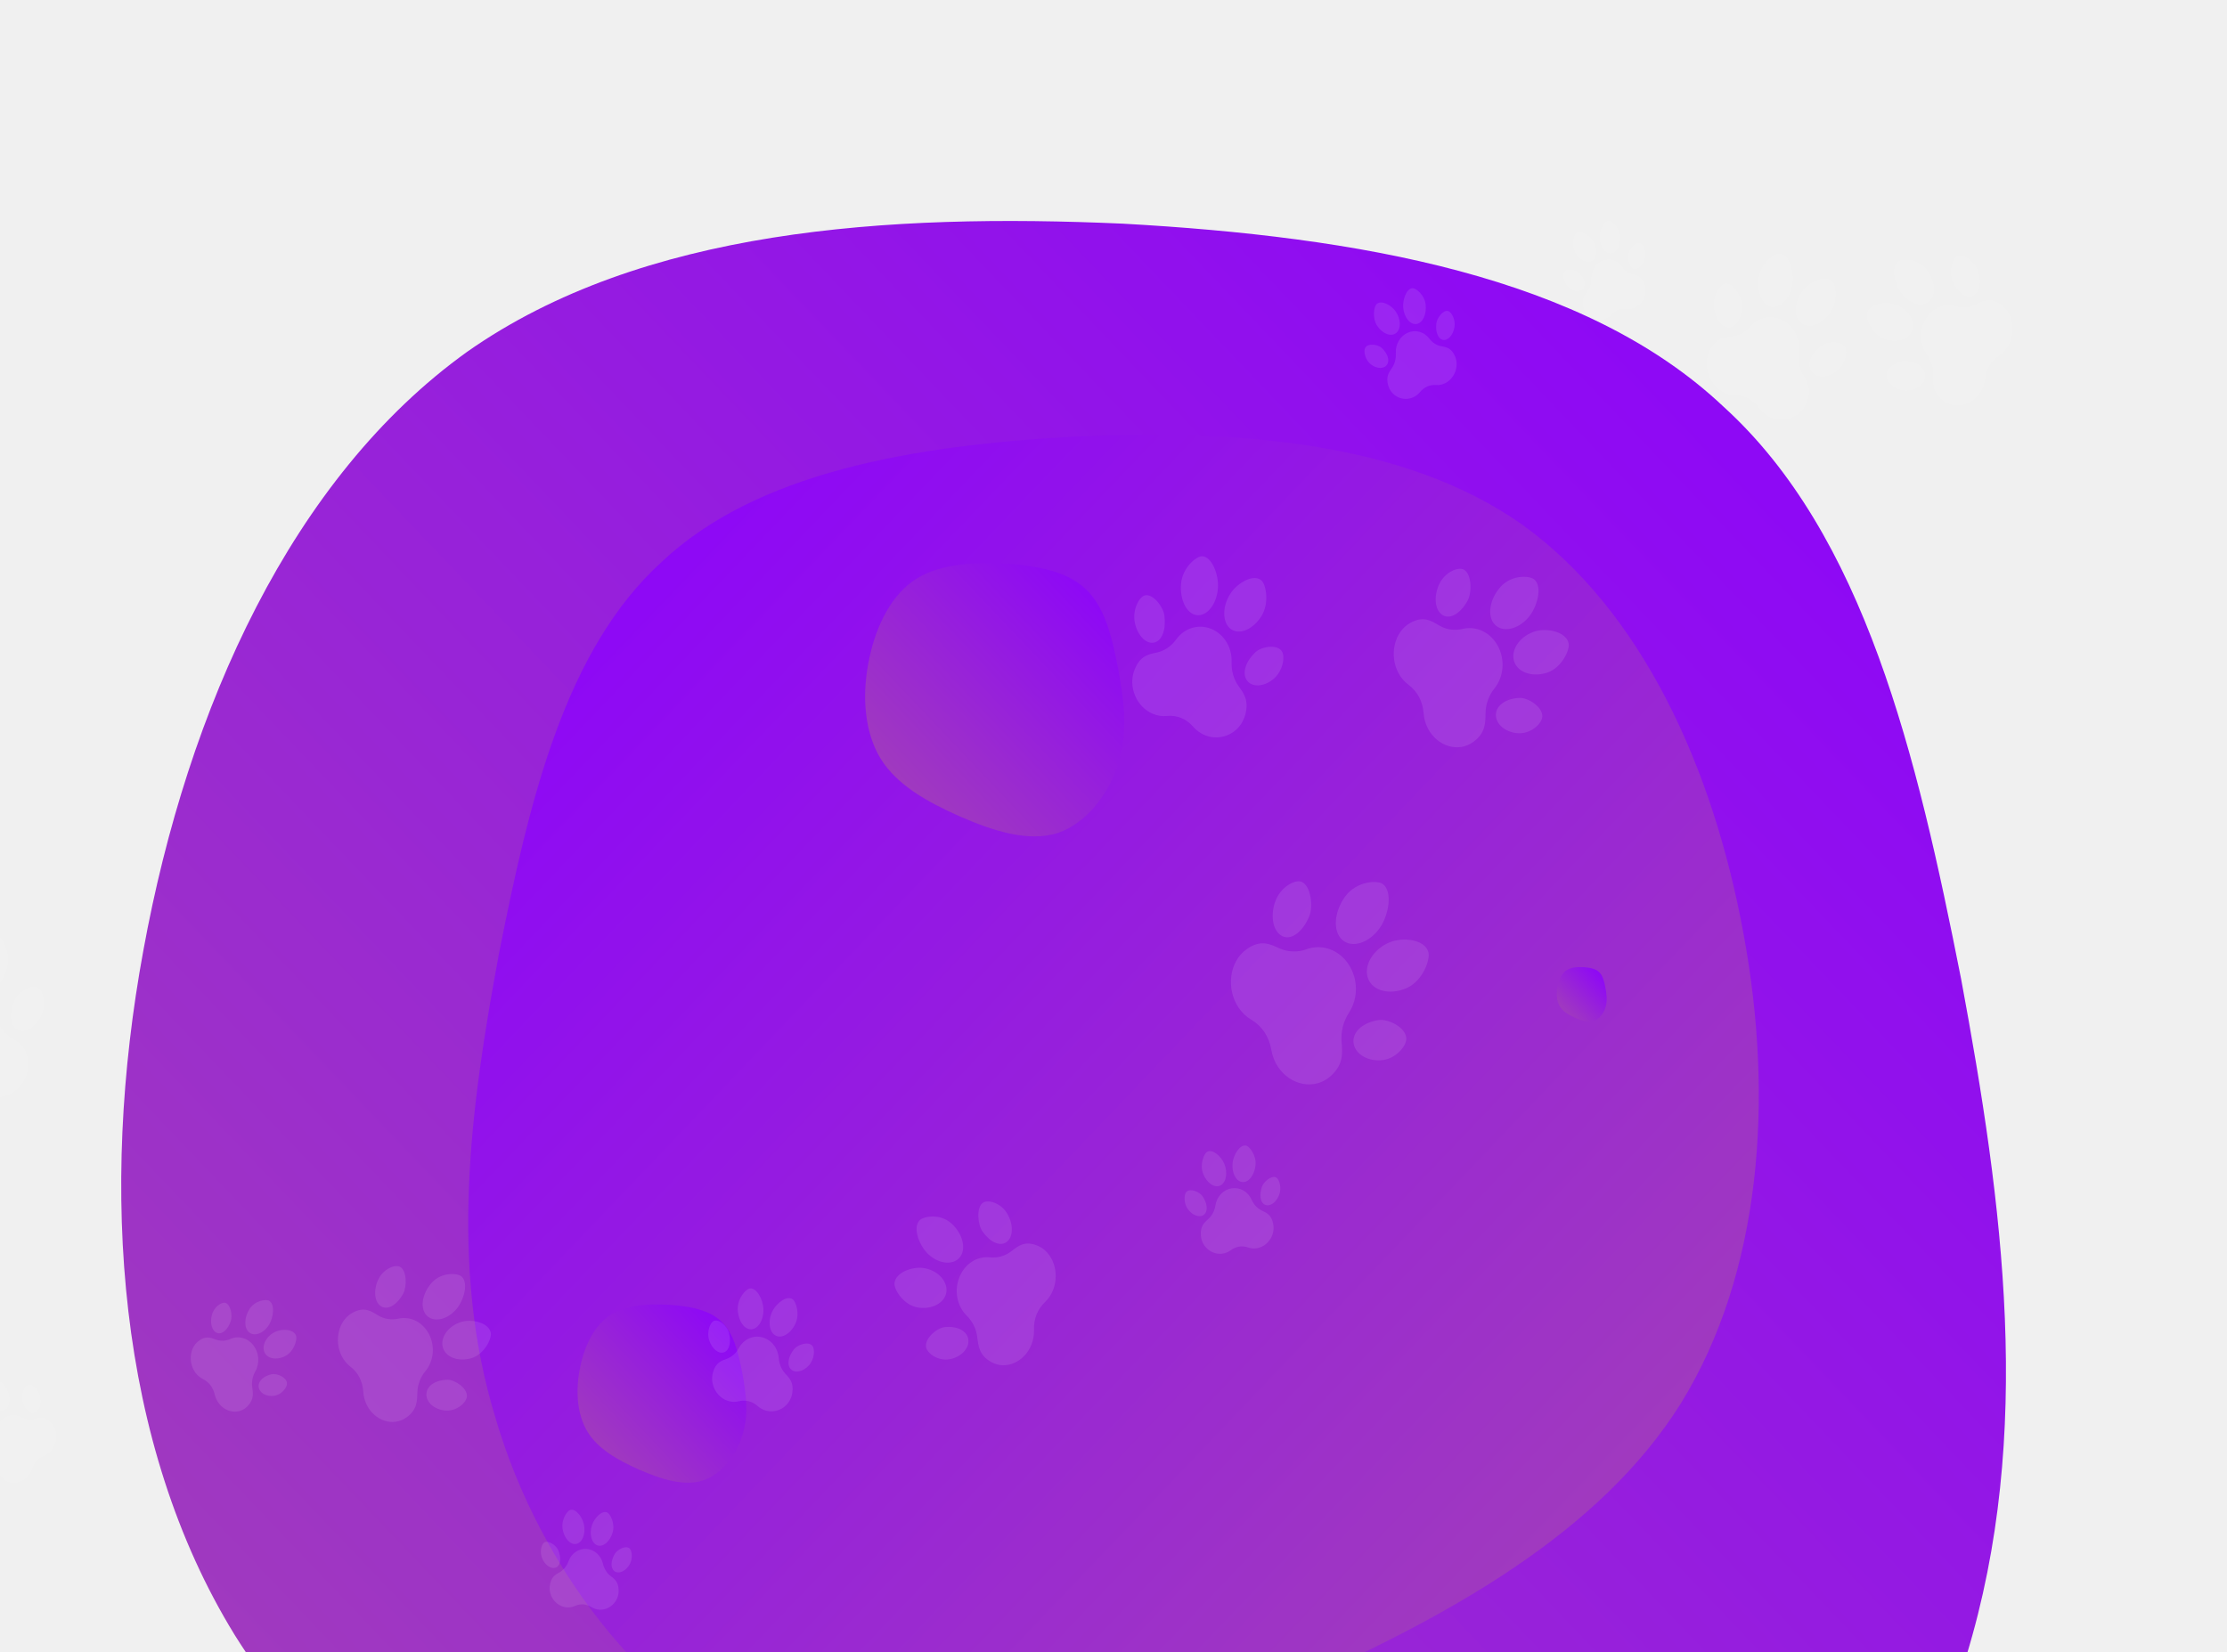
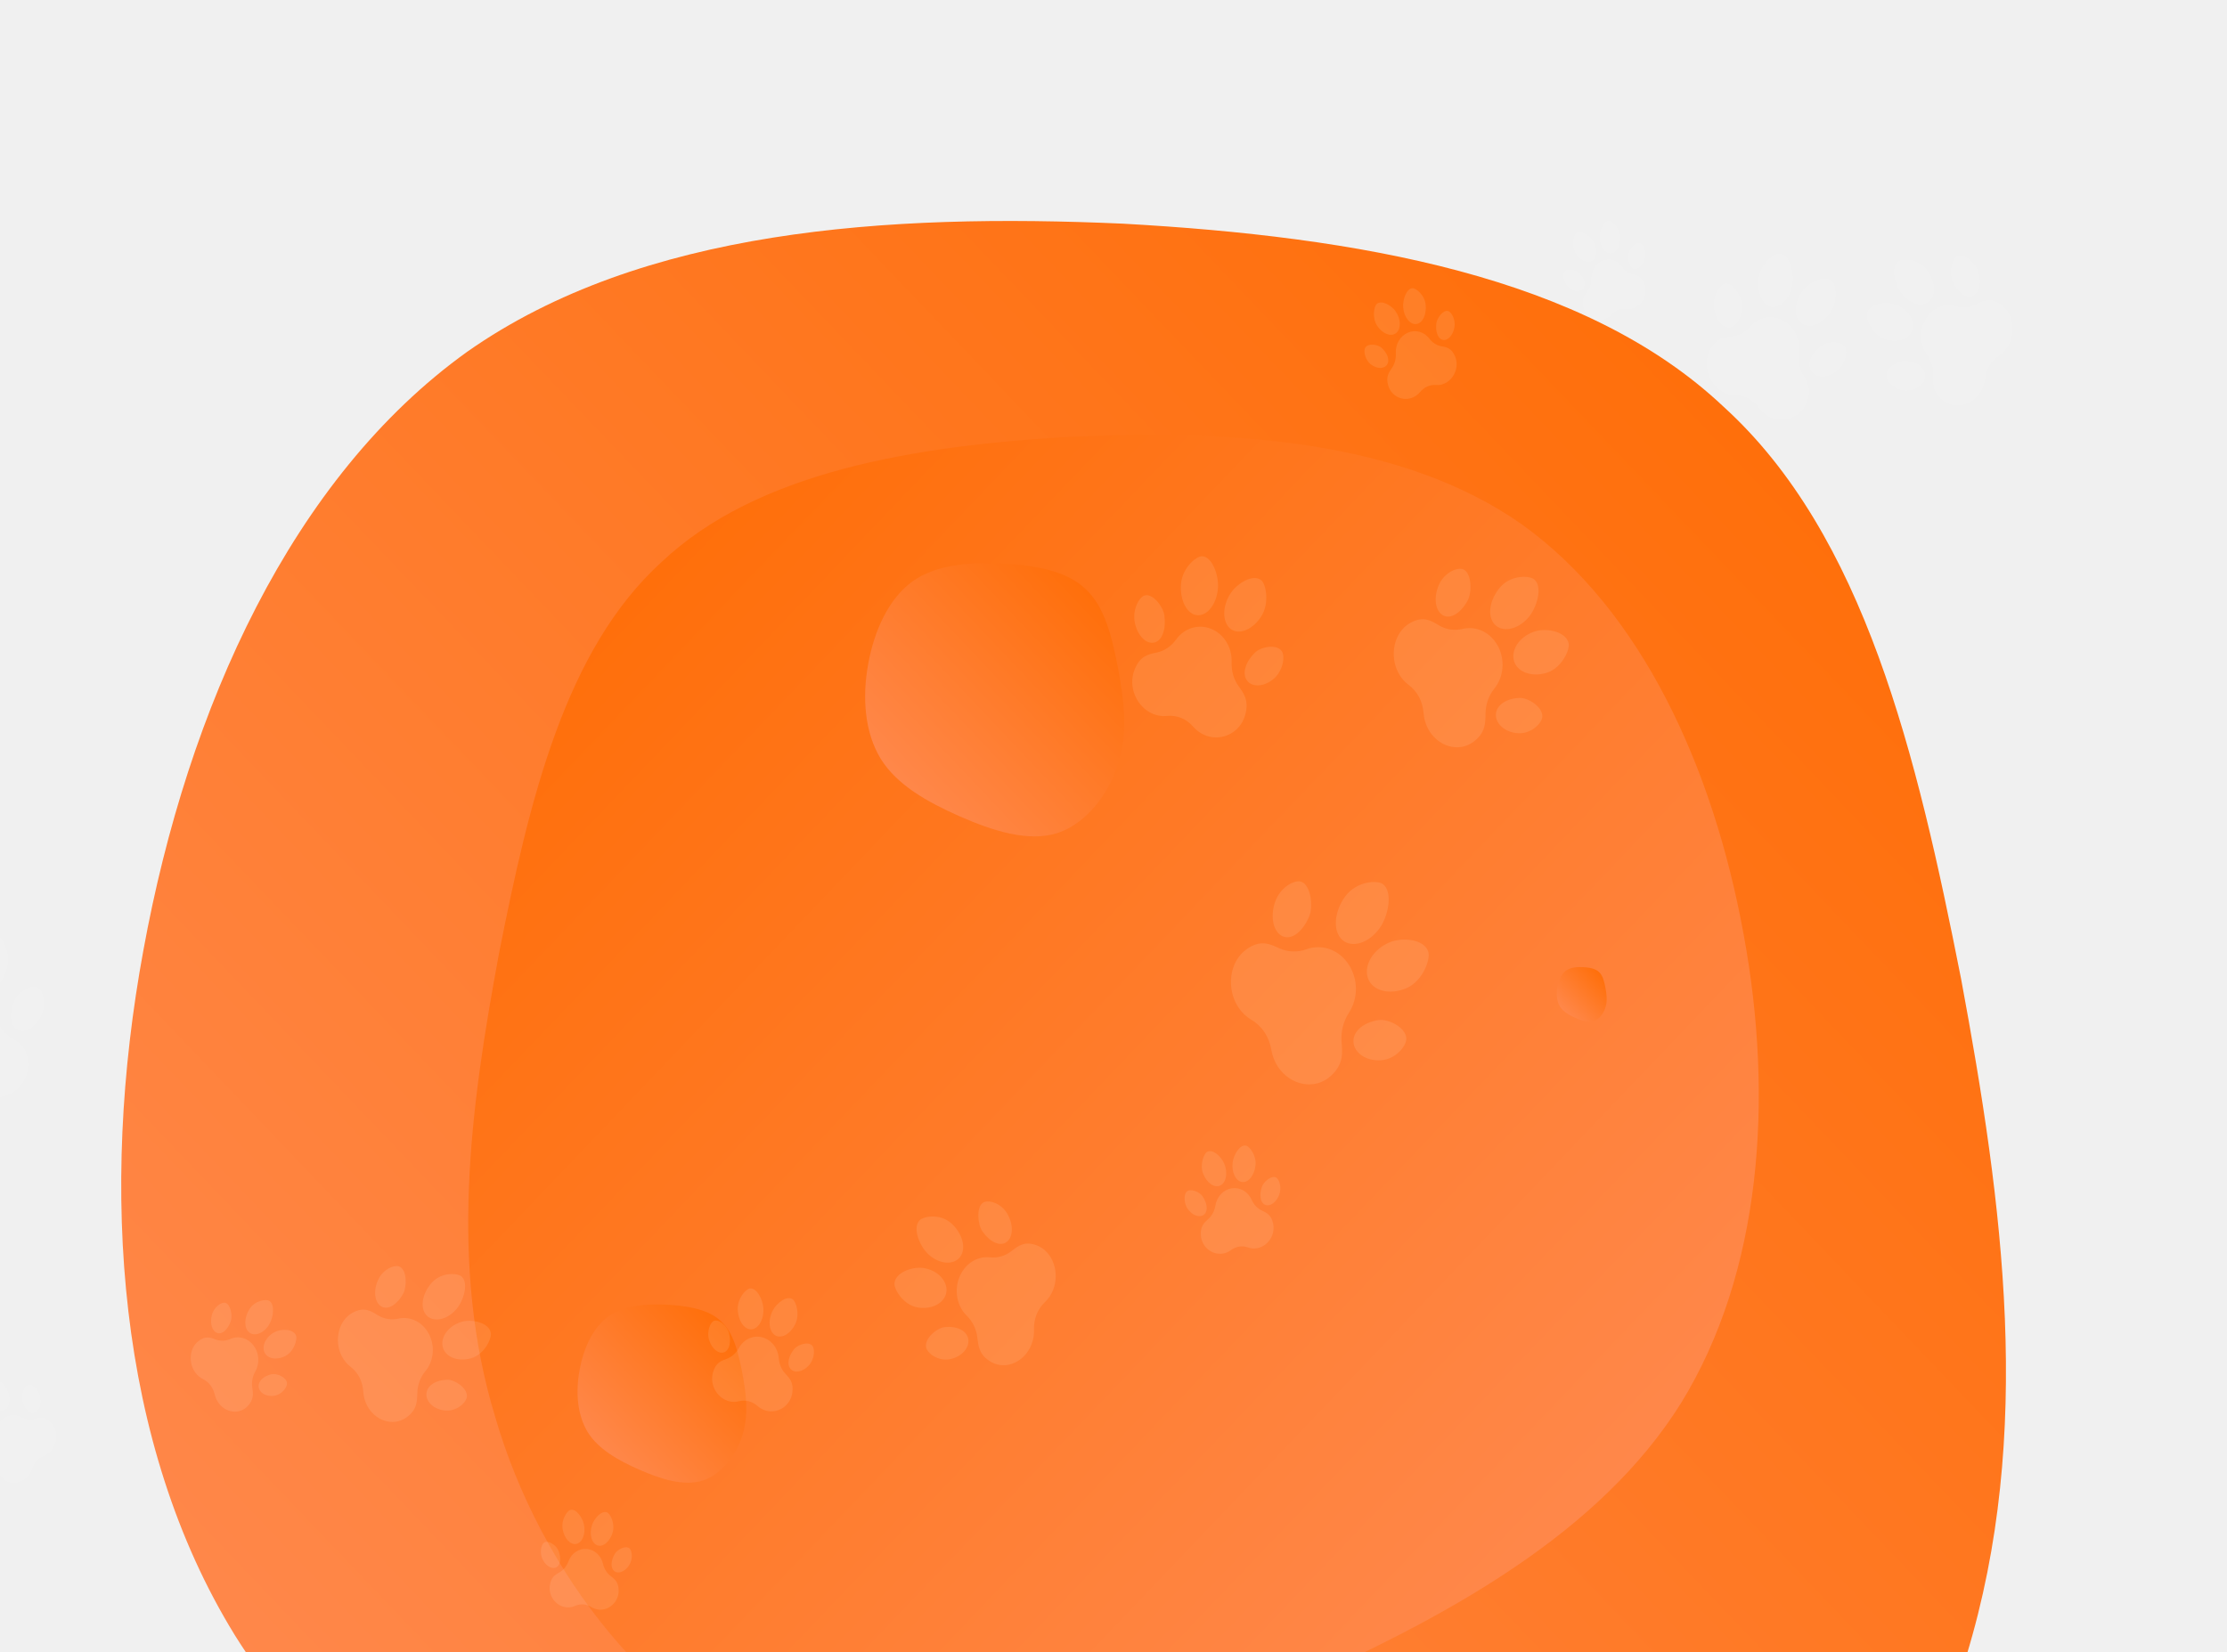
<svg xmlns="http://www.w3.org/2000/svg" width="937" height="695" viewBox="0 0 937 695" fill="none">
  <g clip-path="url(#clip0_1_3631)">
    <path d="M725.137 171.13C784.475 225.032 806.453 317.434 825.133 412.037C842.715 506.64 855.901 603.443 827.331 696.946C799.859 791.549 729.533 883.952 640.525 913.653C550.419 942.253 441.632 907.052 340.537 863.051C240.541 819.05 148.237 767.348 98.789 688.146C49.34 607.843 41.648 501.14 60.329 399.937C79.009 297.634 122.964 200.831 196.587 148.029C270.21 96.328 373.503 89.727 472.4 94.128C571.297 99.628 666.898 116.128 725.137 171.13Z" fill="url(#paint0_linear_1_3631)" />
    <path d="M278.39 236.497C237.759 273.404 222.71 336.674 209.919 401.45C197.88 466.227 188.851 532.509 208.414 596.532C227.225 661.308 275.381 724.578 336.328 744.915C398.027 764.498 472.518 740.396 541.742 710.267C610.213 680.139 673.418 644.738 707.277 590.507C741.136 535.522 746.404 462.46 733.612 393.165C720.821 323.116 690.723 256.834 640.31 220.679C589.897 185.278 519.169 180.759 451.45 183.772C383.731 187.538 318.269 198.836 278.39 236.497Z" fill="url(#paint1_linear_1_3631)" />
    <path d="M303.358 556.051C308.671 560.916 310.638 569.256 312.311 577.794C313.885 586.332 315.066 595.069 312.508 603.508C310.048 612.046 303.751 620.386 295.782 623.066C287.715 625.647 277.975 622.47 268.923 618.499C259.97 614.528 251.706 609.862 247.279 602.714C242.851 595.466 242.163 585.836 243.835 576.702C245.508 567.469 249.443 558.732 256.035 553.967C262.627 549.3 271.875 548.705 280.729 549.102C289.584 549.598 298.143 551.087 303.358 556.051Z" fill="url(#paint2_linear_1_3631)" />
    <path d="M804.585 138.82C805.781 134.826 802.541 129.898 797.256 128.134C793.231 126.79 786.524 127.831 785.595 131.91C785.087 134.14 787.68 140.687 792.924 142.595C798.167 144.503 803.388 142.813 804.585 138.82Z" fill="white" fill-opacity="0.1" />
    <path d="M801.882 151.894C798.935 151.653 793.668 154.621 793.694 158.05C793.712 160.413 797.312 164.283 801.816 164.313C806.32 164.342 809.986 161.586 810.004 158.156C810.022 154.727 806.374 152.262 801.882 151.894Z" fill="white" fill-opacity="0.1" />
    <path d="M841.443 127.927C836.92 125.06 834.112 126.775 831.32 128.212C828.709 129.556 825.764 129.784 822.984 128.945C818.062 127.462 813.024 129.702 810.289 134.267C807.554 138.833 807.666 144.818 810.84 149.222C812.631 151.709 813.6 154.783 813.504 157.957C813.403 161.351 813.076 164.871 817.246 168.326C822.394 172.591 829.854 170.603 833.402 164.68C834.401 163.011 835.001 161.18 835.227 159.323C835.472 157.313 836.112 155.411 837.089 153.759C838.083 152.119 839.418 150.723 841 149.685C842.461 148.726 843.753 147.398 844.752 145.729C848.3 139.807 847.025 131.466 841.443 127.927Z" fill="white" fill-opacity="0.1" />
    <path d="M811.876 126.582C814.726 123.786 814.062 117.835 810.39 113.288C806.72 108.742 800.237 108.719 798.581 110.119C795.553 112.678 797.35 119.873 800.067 123.412C803.634 128.057 809.024 129.377 811.876 126.582Z" fill="white" fill-opacity="0.1" />
    <path d="M830.138 124.39C832.987 123.009 833.828 118.207 832.016 113.664C830.203 109.12 825.551 107.016 823.575 107.936C820.708 109.271 820.327 115.777 821.698 118.661C823.787 123.059 827.289 125.77 830.138 124.39Z" fill="white" fill-opacity="0.1" />
    <path d="M745.194 129.082C749.054 129.895 753.187 125.591 754.115 119.409C754.822 114.699 752.963 107.292 749.059 106.792C746.925 106.518 741.205 110.31 740.137 116.465C739.07 122.62 741.333 128.269 745.194 129.082Z" fill="white" fill-opacity="0.1" />
    <path d="M727.997 137.768C731.177 137.33 732.975 132.896 732.715 127.793C732.544 124.445 729.091 118.914 725.916 119.402C723.73 119.738 720.623 124.306 721.198 129.377C721.772 134.449 724.816 138.205 727.997 137.768Z" fill="white" fill-opacity="0.1" />
    <path d="M756.798 148.47C757.516 142.733 754.767 137.364 750.171 134.897C745.575 132.431 740.045 133.356 736.387 137.514C734.322 139.863 731.605 141.363 728.65 141.68C725.492 142.019 722.186 142.121 719.542 147.275C716.278 153.637 719.116 161.765 725.078 164.965C726.758 165.867 728.534 166.297 730.286 166.304C732.182 166.31 734.03 166.776 735.69 167.656C737.343 168.555 738.815 169.871 739.989 171.512C741.072 173.027 742.475 174.304 744.155 175.205C750.117 178.405 757.675 175.857 760.209 169.104C762.261 163.632 760.297 160.701 758.591 157.752C756.996 154.993 756.393 151.71 756.798 148.47Z" fill="white" fill-opacity="0.1" />
    <path d="M769.628 132.21C773.35 127.472 772.506 120.175 770.988 118.499C768.213 115.434 761.785 118.416 758.869 121.946C755.041 126.581 754.538 132.823 757.509 135.657C760.48 138.491 765.907 136.948 769.628 132.21Z" fill="white" fill-opacity="0.1" />
    <path d="M766.156 145.646C762.361 148.584 760.317 152.887 761.976 155.908C763.636 158.93 768.198 159.234 772.166 156.587C776.134 153.941 777.461 148.425 776.345 146.325C774.725 143.277 768.645 143.718 766.156 145.646Z" fill="white" fill-opacity="0.1" />
    <path d="M670.071 109.574C672.016 108.113 672.106 104.36 670.116 101.313C668.601 98.991 664.962 96.731 663.119 98.345C662.111 99.227 661.154 103.505 663.073 106.606C664.993 109.707 668.126 111.036 670.071 109.574Z" fill="white" fill-opacity="0.1" />
    <path d="M664.309 114.866C662.947 113.53 659.357 112.808 658.202 114.499C657.407 115.664 657.854 119.047 660.05 120.922C662.247 122.798 664.981 122.961 666.157 121.289C667.333 119.617 666.385 116.901 664.309 114.866Z" fill="white" fill-opacity="0.1" />
    <path d="M686.789 115.425C685.052 115.005 683.533 113.9 682.456 112.341C680.548 109.581 677.319 108.597 674.425 109.704C671.533 110.811 669.552 113.789 669.608 117.258C669.639 119.217 669.068 121.122 667.941 122.639C666.737 124.259 665.378 125.849 666.247 129.265C667.318 133.481 671.649 135.589 675.402 134.153C676.46 133.748 677.376 133.099 678.119 132.282C678.923 131.398 679.883 130.731 680.924 130.325C681.969 129.933 683.099 129.8 684.227 129.945C685.268 130.078 686.353 129.962 687.41 129.557C691.163 128.121 693.377 123.509 691.846 119.468C690.606 116.195 688.646 115.874 686.789 115.425Z" fill="white" fill-opacity="0.1" />
    <path d="M677.817 106.593C680.165 106.401 681.864 103.211 681.613 99.467C681.36 95.724 678.193 93.035 676.905 93.036C674.551 93.039 672.983 97.306 673.11 100.162C673.278 103.911 675.47 106.785 677.817 106.593Z" fill="white" fill-opacity="0.1" />
    <path d="M687.509 113.063C689.374 113.563 691.419 111.558 692.077 108.583C692.735 105.609 691.171 102.656 689.891 102.291C688.032 101.76 685.632 104.79 685.322 106.77C684.85 109.787 685.643 112.562 687.509 113.063Z" fill="white" fill-opacity="0.1" />
    <path d="M587.452 140.128C589.552 138.387 589.476 134.197 587.116 130.911C585.317 128.409 581.153 126.094 579.173 127.999C578.09 129.041 577.224 133.866 579.509 137.216C581.795 140.565 585.351 141.869 587.452 140.128Z" fill="white" fill-opacity="0.1" />
    <path d="M576.796 153.353C579.333 155.319 582.39 155.346 583.623 153.415C584.856 151.483 583.671 148.509 581.262 146.356C579.681 144.944 575.642 144.343 574.435 146.295C573.602 147.639 574.258 151.387 576.796 153.353Z" fill="white" fill-opacity="0.1" />
    <path d="M585.678 154.818C584.411 156.694 582.971 158.543 584.098 162.304C585.491 166.945 590.419 169.049 594.538 167.234C595.698 166.723 596.691 165.947 597.48 164.994C598.335 163.963 599.375 163.164 600.516 162.653C601.664 162.155 602.916 161.944 604.181 162.04C605.349 162.13 606.554 161.938 607.715 161.427C611.833 159.612 614.085 154.342 612.189 149.924C610.652 146.344 608.452 146.099 606.36 145.703C604.403 145.333 602.657 144.187 601.382 142.51C599.127 139.539 595.478 138.626 592.304 140.025C589.13 141.424 587.06 144.858 587.284 148.723C587.412 150.906 586.864 153.063 585.678 154.818Z" fill="white" fill-opacity="0.1" />
    <path d="M595.94 136.364C598.55 136.017 600.295 132.362 599.839 128.201C599.383 124.04 595.724 121.221 594.288 121.296C591.663 121.433 590.115 126.281 590.39 129.459C590.752 133.63 593.331 136.711 595.94 136.364Z" fill="white" fill-opacity="0.1" />
    <path d="M607.057 143.027C609.161 143.48 611.348 141.128 611.943 137.772C612.537 134.418 610.655 131.213 609.21 130.879C607.112 130.393 604.577 133.909 604.323 136.134C603.938 139.525 604.953 142.575 607.057 143.027Z" fill="white" fill-opacity="0.1" />
    <path d="M643.161 259.761C646.603 255.706 649.139 247.214 645.655 243.953C643.749 242.171 635.992 241.773 631.354 246.972C626.717 252.171 625.6 259.248 628.86 262.78C632.12 266.312 638.642 265.085 643.161 259.761Z" fill="white" fill-opacity="0.1" />
    <path d="M605.471 246.004C603.057 251.322 603.804 257.123 607.139 258.961C610.473 260.799 614.81 257.784 617.547 252.661C619.343 249.299 619.238 241.489 615.879 239.704C613.566 238.475 607.886 240.687 605.471 246.004Z" fill="white" fill-opacity="0.1" />
    <path d="M630.271 271.951C627.267 266.295 621.371 263.258 615.397 264.682C612.021 265.487 608.512 265.006 605.467 263.212C602.212 261.294 598.952 259.043 593.374 262.151C586.49 265.987 584.478 275.874 588.374 283.211C589.472 285.279 590.94 286.958 592.631 288.209C594.462 289.564 595.977 291.329 597.07 293.361C598.144 295.407 598.797 297.727 598.972 300.15C599.134 302.387 599.744 304.62 600.842 306.687C604.739 314.024 613.547 316.933 619.954 312.197C625.146 308.36 624.96 304.127 625.037 300.059C625.11 296.255 626.447 292.649 628.736 289.801C632.791 284.758 633.274 277.607 630.271 271.951Z" fill="white" fill-opacity="0.1" />
    <path d="M646.275 265.597C639.855 267.361 635.714 273.045 636.929 277.901C638.145 282.757 644.301 285.122 650.678 283.182C657.055 281.243 660.511 273.58 660.023 270.878C659.131 265.937 651.164 264.253 646.275 265.597Z" fill="white" fill-opacity="0.1" />
    <path d="M639.452 293.721C634.057 293.867 629.559 296.578 629.396 300.682C629.233 304.787 633.47 308.325 638.86 308.586C644.251 308.846 648.767 304.451 648.916 301.624C649.133 297.523 642.99 293.626 639.452 293.721Z" fill="white" fill-opacity="0.1" />
    <path d="M503.651 258.903C507.946 259.339 512.047 254.154 512.465 247.292C512.783 242.065 510.038 234.191 505.725 234.101C503.367 234.052 497.484 238.864 496.911 245.713C496.339 252.561 499.356 258.467 503.651 258.903Z" fill="white" fill-opacity="0.1" />
    <path d="M485.707 270.405C489.139 269.554 490.675 264.5 489.9 258.956C489.391 255.319 485.085 249.681 481.664 250.586C479.307 251.209 476.355 256.562 477.471 262.035C478.588 267.508 482.275 271.255 485.707 270.405Z" fill="white" fill-opacity="0.1" />
    <path d="M506.965 309.41C513.786 312.208 521.797 308.54 523.914 300.866C525.629 294.648 523.2 291.676 521.053 288.654C519.044 285.827 518.069 282.311 518.199 278.725C518.43 272.373 514.909 266.83 509.651 264.673C504.393 262.517 498.439 264.174 494.846 269.145C492.816 271.953 489.992 273.91 486.795 274.602C483.377 275.342 479.777 275.84 477.385 281.78C474.432 289.112 478.317 297.659 485.138 300.457C487.06 301.246 489.043 301.508 490.956 301.31C493.028 301.095 495.09 301.387 496.99 302.153C498.882 302.942 500.617 304.208 502.057 305.863C503.387 307.391 505.043 308.622 506.965 309.41Z" fill="white" fill-opacity="0.1" />
    <path d="M517.733 264.644C521.252 267.392 527.031 265.071 530.639 259.46C534.249 253.848 532.623 245.976 530.803 244.323C527.475 241.299 520.74 245.309 517.897 249.507C514.162 255.018 514.214 261.896 517.733 264.644Z" fill="white" fill-opacity="0.1" />
    <path d="M524.57 286.244C526.673 289.35 531.686 289.149 535.765 285.793C539.845 282.438 540.763 276.256 539.341 274.093C537.278 270.953 530.68 272.146 528.145 274.543C524.283 278.198 522.465 283.137 524.57 286.244Z" fill="white" fill-opacity="0.1" />
    <path d="M564.8 395.589C568.873 399.17 576.136 396.933 580.691 390.31C584.16 385.265 586.129 375.308 581.829 372.064C579.478 370.29 570.64 370.846 565.938 377.342C561.236 383.839 560.726 392.008 564.8 395.589Z" fill="white" fill-opacity="0.1" />
    <path d="M536.48 379.606C534.311 385.948 535.778 392.429 539.756 394.08C543.733 395.731 548.327 391.751 550.883 385.586C552.56 381.541 551.605 372.7 547.608 371.113C544.853 370.018 538.649 373.264 536.48 379.606Z" fill="white" fill-opacity="0.1" />
    <path d="M567.38 405.803C563.37 399.78 556.361 397.102 549.739 399.493C545.998 400.844 541.968 400.754 538.324 399.115C534.428 397.363 530.492 395.234 524.5 399.482C517.104 404.725 515.88 416.196 521.082 424.009C522.548 426.21 524.391 427.925 526.442 429.124C528.663 430.422 530.571 432.226 532.027 434.389C533.462 436.569 534.452 439.115 534.91 441.839C535.332 444.355 536.263 446.807 537.729 449.009C542.931 456.822 553.228 458.976 559.987 452.775C565.462 447.751 564.799 442.975 564.452 438.353C564.128 434.031 565.259 429.768 567.55 426.242C571.607 419.996 571.39 411.826 567.38 405.803Z" fill="white" fill-opacity="0.1" />
    <path d="M584.841 396.522C577.752 399.356 573.664 406.338 575.562 411.685C577.46 417.034 584.691 418.916 591.715 415.889C598.737 412.862 601.836 403.725 600.994 400.725C599.454 395.239 590.241 394.364 584.841 396.522Z" fill="white" fill-opacity="0.1" />
    <path d="M580.115 429.295C574.015 430.16 569.205 433.818 569.459 438.493C569.713 443.168 574.895 446.629 581.035 446.224C587.175 445.819 591.824 440.25 591.692 437.026C591.498 432.348 584.117 428.727 580.115 429.295Z" fill="white" fill-opacity="0.1" />
    <path d="M507.891 484.756C506.594 485.498 504.684 490.033 506.211 493.948C507.738 497.861 510.965 500.092 513.419 498.93C515.874 497.767 516.714 493.609 515.099 489.738C513.869 486.789 510.262 483.399 507.891 484.756Z" fill="white" fill-opacity="0.1" />
    <path d="M505.948 503.439C504.695 501.625 500.838 499.961 499.219 501.568C498.104 502.675 497.934 506.55 500.011 509.165C502.087 511.779 505.1 512.617 506.739 511.036C508.378 509.455 507.858 506.203 505.948 503.439Z" fill="white" fill-opacity="0.1" />
    <path d="M530.869 509.448C529.017 508.563 527.543 506.968 526.651 504.974C525.072 501.442 521.668 499.572 518.227 500.113C514.787 500.653 511.992 503.495 511.371 507.372C511.02 509.561 510.008 511.547 508.453 512.965C506.792 514.482 504.966 515.927 505.259 519.939C505.62 524.892 510.028 528.277 514.491 527.577C515.749 527.38 516.899 526.876 517.886 526.145C518.957 525.353 520.158 524.839 521.397 524.637C522.638 524.45 523.922 524.573 525.15 525.005C526.284 525.403 527.516 525.532 528.773 525.335C533.237 524.634 536.611 520.027 535.703 515.161C534.968 511.219 532.849 510.393 530.869 509.448Z" fill="white" fill-opacity="0.1" />
    <path d="M522.617 497.462C525.269 497.811 527.791 494.664 528.25 490.434C528.708 486.204 525.71 482.45 524.276 482.143C521.653 481.582 519.065 485.959 518.643 489.171C518.09 493.388 519.964 497.113 522.617 497.462Z" fill="white" fill-opacity="0.1" />
    <path d="M536.923 495.561C534.958 494.525 531.686 497.325 530.951 499.455C529.83 502.703 530.166 505.983 532.144 506.988C534.123 507.993 536.798 506.249 538.117 503.094C539.436 499.938 538.278 496.276 536.923 495.561Z" fill="white" fill-opacity="0.1" />
    <path d="M398.188 543.73C398.806 539.136 394.437 534.449 388.384 533.629C383.774 533.005 376.656 535.533 376.343 540.164C376.173 542.696 380.115 549.28 386.147 550.264C392.18 551.249 397.571 548.324 398.188 543.73Z" fill="white" fill-opacity="0.1" />
    <path d="M397.487 558.516C394.239 558.867 389.017 563.192 389.633 566.918C390.058 569.485 394.637 572.947 399.543 572.042C404.449 571.137 407.964 567.375 407.397 563.64C406.829 559.905 402.437 557.982 397.487 558.516Z" fill="white" fill-opacity="0.1" />
    <path d="M436.432 524.208C431.019 522.029 428.257 524.48 425.466 526.624C422.855 528.63 419.69 529.49 416.522 529.157C410.911 528.567 405.814 532.052 403.621 537.589C401.428 543.125 402.575 549.613 406.783 553.745C409.159 556.079 410.739 559.221 411.179 562.694C411.65 566.408 411.897 570.306 417.027 573.198C423.358 576.767 431.135 573.051 433.98 565.869C434.782 563.846 435.121 561.728 435.048 559.661C434.97 557.422 435.34 555.22 436.121 553.219C436.922 551.228 438.135 549.432 439.678 547.973C441.104 546.625 442.281 544.912 443.083 542.888C445.927 535.706 443.111 526.896 436.432 524.208Z" fill="white" fill-opacity="0.1" />
    <path d="M390.637 527.904C395.314 532.216 401.406 532.53 404.029 528.896C406.652 525.261 404.908 518.924 400.135 514.742C395.361 510.56 388.305 511.883 386.743 513.75C383.887 517.165 387.074 524.62 390.637 527.904Z" fill="white" fill-opacity="0.1" />
    <path d="M423.521 522.712C426.384 520.617 426.475 515.217 423.725 510.651C420.974 506.085 415.552 504.764 413.56 506.176C410.669 508.225 411.369 515.383 413.355 518.236C416.382 522.586 420.657 524.807 423.521 522.712Z" fill="white" fill-opacity="0.1" />
    <path d="M316.089 559.448C319.066 559.325 321.456 555.372 321.189 550.631C320.985 547.02 318.469 541.896 315.508 542.257C313.888 542.454 310.248 546.327 310.408 551.074C310.569 555.821 313.112 559.57 316.089 559.448Z" fill="white" fill-opacity="0.1" />
    <path d="M304.729 569.082C307.012 568.163 307.656 564.551 306.677 560.83C306.035 558.389 302.631 554.95 300.361 555.905C298.797 556.563 297.206 560.518 298.413 564.156C299.62 567.795 302.447 570 304.729 569.082Z" fill="white" fill-opacity="0.1" />
    <path d="M330.415 578.118C328.811 576.378 327.859 574.066 327.659 571.597C327.304 567.224 324.445 563.773 320.67 562.811C316.895 561.849 312.951 563.567 310.891 567.325C309.727 569.447 307.951 571.064 305.817 571.851C303.536 572.693 301.111 573.387 299.952 577.69C298.521 583.001 301.871 588.474 306.769 589.722C308.15 590.074 309.529 590.059 310.823 589.736C312.224 589.386 313.661 589.384 315.025 589.723C316.384 590.078 317.675 590.775 318.794 591.767C319.829 592.683 321.062 593.363 322.442 593.715C327.339 594.963 332.53 591.665 333.361 586.202C334.032 581.775 332.129 579.978 330.415 578.118Z" fill="white" fill-opacity="0.1" />
    <path d="M326.202 561.999C328.834 563.536 332.604 561.38 334.623 557.183C336.641 552.986 334.893 547.754 333.513 546.8C330.989 545.055 326.701 548.462 325.092 551.615C322.978 555.756 323.57 560.461 326.202 561.999Z" fill="white" fill-opacity="0.1" />
    <path d="M334.136 567.758C331.786 570.639 330.94 574.2 332.632 576.121C334.324 578.042 337.74 577.413 340.264 574.715C342.786 572.018 342.917 567.694 341.768 566.352C340.102 564.404 335.679 565.868 334.136 567.758Z" fill="white" fill-opacity="0.1" />
    <path d="M242.529 649.755C245.001 649.202 246.505 645.537 245.691 641.615C245.071 638.629 242.329 634.728 239.9 635.478C238.571 635.888 236.012 639.675 236.738 643.618C237.463 647.56 240.057 650.308 242.529 649.755Z" fill="white" fill-opacity="0.1" />
    <path d="M234.24 659.527C236.032 658.414 236.12 655.297 234.838 652.336C233.998 650.393 230.724 648.035 228.946 649.176C227.72 649.963 226.886 653.509 228.347 656.367C229.81 659.226 232.448 660.64 234.24 659.527Z" fill="white" fill-opacity="0.1" />
    <path d="M256.829 663.189C255.272 661.978 254.188 660.19 253.713 658.157C252.871 654.557 250.052 652.105 246.777 651.873C243.502 651.641 240.422 653.674 239.168 657.126C238.461 659.075 237.178 660.696 235.492 661.676C233.691 662.725 231.751 663.672 231.319 667.444C230.786 672.098 234.268 676.165 238.517 676.467C239.713 676.552 240.864 676.33 241.905 675.864C243.033 675.36 244.233 675.141 245.414 675.217C246.595 675.308 247.76 675.695 248.819 676.354C249.798 676.964 250.914 677.345 252.111 677.43C256.359 677.731 260.286 674.19 260.298 669.499C260.308 665.697 258.493 664.484 256.829 663.189Z" fill="white" fill-opacity="0.1" />
    <path d="M251.299 650.356C253.691 651.243 256.573 648.87 257.737 645.057C258.9 641.244 256.787 637.136 255.515 636.548C253.188 635.472 250.029 638.968 249.077 641.847C247.829 645.627 248.909 649.47 251.299 650.356Z" fill="white" fill-opacity="0.1" />
    <path d="M258.652 653.969C257.047 656.732 256.784 659.836 258.438 661.186C260.09 662.536 262.868 661.492 264.64 658.855C266.412 656.219 265.982 652.586 264.855 651.638C263.218 650.263 259.705 652.156 258.652 653.969Z" fill="white" fill-opacity="0.1" />
    <path d="M191.922 551.07C194.977 547.578 197.295 540.199 194.29 537.3C192.648 535.715 185.878 535.255 181.765 539.727C177.651 544.2 176.59 550.365 179.395 553.498C182.2 556.629 187.91 555.654 191.922 551.07Z" fill="white" fill-opacity="0.1" />
    <path d="M160.456 549.843C163.346 551.497 167.17 548.928 169.622 544.493C171.232 541.583 171.234 534.76 168.323 533.152C166.317 532.044 161.329 533.893 159.156 538.502C156.983 543.111 157.565 548.189 160.456 549.843Z" fill="white" fill-opacity="0.1" />
    <path d="M180.52 561.527C177.965 556.543 172.854 553.804 167.617 554.96C164.659 555.614 161.601 555.142 158.963 553.531C156.143 551.808 153.324 549.794 148.414 552.427C142.355 555.677 140.478 564.283 143.793 570.748C144.727 572.57 145.989 574.058 147.45 575.176C149.033 576.386 150.335 577.95 151.265 579.74C152.178 581.543 152.721 583.579 152.845 585.697C152.959 587.654 153.465 589.613 154.4 591.435C157.715 597.9 165.372 600.57 171.025 596.527C175.605 593.252 175.494 589.552 175.61 586.001C175.719 582.68 176.931 579.549 178.965 577.095C182.567 572.749 183.076 566.511 180.52 561.527Z" fill="white" fill-opacity="0.1" />
    <path d="M194.572 556.212C188.944 557.659 185.259 562.563 186.262 566.822C187.266 571.08 192.614 573.237 198.206 571.636C203.8 570.035 206.91 563.393 206.517 561.026C205.798 556.698 198.858 555.11 194.572 556.212Z" fill="white" fill-opacity="0.1" />
    <path d="M188.271 580.675C183.558 580.723 179.597 583.025 179.405 586.608C179.213 590.19 182.871 593.342 187.577 593.648C192.281 593.954 196.278 590.182 196.443 587.716C196.681 584.137 191.363 580.643 188.271 580.675Z" fill="white" fill-opacity="0.1" />
    <path d="M104.931 560.815C107.24 562.582 111.075 561.091 113.312 557.347C115.015 554.495 115.751 549.059 113.331 547.483C112.008 546.621 107.269 547.269 104.95 550.951C102.631 554.632 102.622 559.049 104.931 560.815Z" fill="white" fill-opacity="0.1" />
    <path d="M91.398 560.99C93.593 561.722 95.937 559.399 97.112 555.98C97.883 553.738 97.082 549.017 94.879 548.321C93.361 547.841 90.127 549.832 89.166 553.331C88.205 556.829 89.205 560.259 91.398 560.99Z" fill="white" fill-opacity="0.1" />
    <path d="M96.95 563.511C94.981 564.386 92.809 564.496 90.794 563.758C88.641 562.969 86.454 561.978 83.366 564.501C79.556 567.615 79.27 573.837 82.324 577.836C83.185 578.963 84.233 579.813 85.375 580.377C86.613 580.988 87.697 581.884 88.552 582.99C89.395 584.107 90.01 585.438 90.345 586.886C90.654 588.223 91.235 589.506 92.095 590.633C95.149 594.633 100.761 595.386 104.196 591.782C106.98 588.862 106.468 586.318 106.131 583.844C105.816 581.531 106.286 579.191 107.405 577.203C109.386 573.682 109.004 569.293 106.649 566.21C104.295 563.128 100.437 561.963 96.95 563.511Z" fill="white" fill-opacity="0.1" />
    <path d="M115.745 560.527C112.022 562.331 110.048 566.25 111.244 569.053C112.439 571.857 116.392 572.584 120.074 570.678C123.755 568.772 125.126 563.732 124.575 562.151C123.568 559.26 118.581 559.152 115.745 560.527Z" fill="white" fill-opacity="0.1" />
    <path d="M114.272 578.351C111.016 579.057 108.546 581.216 108.836 583.721C109.123 586.227 112.025 587.885 115.316 587.426C118.607 586.965 120.929 583.785 120.752 582.055C120.497 579.544 116.407 577.888 114.272 578.351Z" fill="white" fill-opacity="0.1" />
    <path d="M14.623 597.252C12.752 597.747 10.796 597.462 9.079 596.504C6.036 594.807 2.467 595.531 0.124 598.116C-2.22 600.701 -2.873 604.634 -1.332 607.985C-0.461 609.877 -0.2 612.031 -0.647 614.095C-1.126 616.301 -1.767 618.556 0.543 621.433C3.394 624.983 8.518 624.782 11.559 621.428C12.415 620.483 13.03 619.373 13.403 618.191C13.808 616.911 14.457 615.76 15.298 614.823C16.148 613.896 17.191 613.18 18.352 612.733C19.424 612.321 20.431 611.642 21.288 610.697C24.329 607.344 24.507 601.697 21.283 598.557C18.672 596.014 16.626 596.723 14.623 597.252Z" fill="white" fill-opacity="0.1" />
    <path d="M-4.609 580.584C-6.902 581.813 -6.6 586.787 -5.251 589.503C-3.479 593.069 -0.112 594.727 2.093 593.318C4.298 591.909 4.586 587.915 2.734 584.399C0.884 580.883 -3.356 579.913 -4.609 580.584Z" fill="white" fill-opacity="0.1" />
    <path d="M12.014 582.839C9.976 583.291 8.936 587.493 9.484 589.582C10.318 592.768 12.281 595.058 14.313 594.575C16.345 594.091 17.478 591.073 16.843 587.832C16.209 584.591 13.419 582.529 12.014 582.839Z" fill="white" fill-opacity="0.1" />
    <path d="M-6.273 460.58C-4.529 461.388 -2.597 461.787 -0.58 461.672C6.576 461.262 12.513 454.498 11.704 446.652C11.049 440.296 7.8 438.656 4.789 436.85C1.972 435.16 -0.157 432.404 -1.311 429.107C-3.356 423.268 -8.502 419.776 -14.019 420.091C-19.535 420.407 -24.326 424.468 -25.811 430.508C-26.649 433.919 -28.509 436.904 -31.151 438.905C-33.977 441.046 -37.053 443.047 -37.109 449.445C-37.176 457.341 -30.635 463.391 -23.478 462.982C-21.462 462.866 -19.577 462.25 -17.918 461.247C-16.122 460.161 -14.155 459.536 -12.167 459.411C-10.178 459.309 -8.161 459.705 -6.273 460.58Z" fill="white" fill-opacity="0.1" />
    <path d="M-6.73 416.581C-2.576 417.549 1.823 412.963 3.094 406.339C4.365 399.714 0.104 393.301 -2.127 392.591C-6.206 391.292 -10.868 397.815 -11.951 402.834C-13.371 409.421 -10.884 415.613 -6.73 416.581Z" fill="white" fill-opacity="0.1" />
    <path d="M7.115 433.155C10.118 435.056 14.575 432.715 17.072 427.926C19.568 423.138 18.205 417.156 16.154 415.814C13.175 413.866 7.636 417.785 6.196 421.043C4.002 426.008 4.112 431.255 7.115 433.155Z" fill="white" fill-opacity="0.1" />
    <path d="M456.662 247.812C464.818 255.272 467.839 268.059 470.407 281.151C472.823 294.243 474.636 307.639 470.709 320.579C466.933 333.67 457.266 346.458 445.032 350.568C432.646 354.526 417.693 349.655 403.798 343.565C390.053 337.476 377.366 330.321 370.569 319.361C363.772 308.248 362.715 293.481 365.282 279.476C367.85 265.319 373.892 251.922 384.011 244.615C394.131 237.461 408.329 236.547 421.923 237.156C435.516 237.917 448.657 240.201 456.662 247.812Z" fill="url(#paint3_linear_1_3631)" />
    <path d="M672.852 409.162C674.424 410.654 675.006 413.212 675.5 415.83C675.966 418.449 676.315 421.128 675.559 423.716C674.831 426.334 672.969 428.892 670.612 429.714C668.225 430.505 665.345 429.531 662.667 428.313C660.019 427.095 657.575 425.664 656.266 423.472C654.956 421.25 654.752 418.296 655.247 415.495C655.742 412.664 656.906 409.984 658.855 408.523C660.805 407.092 663.54 406.909 666.159 407.031C668.778 407.183 671.31 407.64 672.852 409.162Z" fill="url(#paint4_linear_1_3631)" />
  </g>
  <defs>
    <linearGradient id="paint0_linear_1_3631" x1="51" y1="924" x2="881.091" y2="131.868" gradientUnits="userSpaceOnUse">
-       <stop stop-color="#A445B2" />
-       <stop offset="1" stop-color="#8B00FF" />
+       <stop stop-color="#FF8D59" />
+       <stop offset="1" stop-color="#FF6B00" />
    </linearGradient>
    <linearGradient id="paint1_linear_1_3631" x1="740" y1="752" x2="171.622" y2="209.593" gradientUnits="userSpaceOnUse">
-       <stop stop-color="#A445B2" />
-       <stop offset="1" stop-color="#8B00FF" />
+       <stop stop-color="#FF8D59" />
+       <stop offset="1" stop-color="#FF6B00" />
    </linearGradient>
    <linearGradient id="paint2_linear_1_3631" x1="243" y1="624" x2="317.887" y2="553.107" gradientUnits="userSpaceOnUse">
-       <stop stop-color="#A445B2" />
-       <stop offset="1" stop-color="#8B00FF" />
+       <stop stop-color="#FF8D59" />
+       <stop offset="1" stop-color="#FF6B00" />
    </linearGradient>
    <linearGradient id="paint3_linear_1_3631" x1="364" y1="352" x2="478.835" y2="243.156" gradientUnits="userSpaceOnUse">
-       <stop stop-color="#A445B2" />
-       <stop offset="1" stop-color="#8B00FF" />
+       <stop stop-color="#FF8D59" />
+       <stop offset="1" stop-color="#FF6B00" />
    </linearGradient>
    <linearGradient id="paint4_linear_1_3631" x1="655" y1="430" x2="677.905" y2="409.087" gradientUnits="userSpaceOnUse">
-       <stop stop-color="#A445B2" />
-       <stop offset="1" stop-color="#8B00FF" />
+       <stop stop-color="#FF8D59" />
+       <stop offset="1" stop-color="#FF6B00" />
    </linearGradient>
    <clipPath id="clip0_1_3631">
      <rect width="937" height="902" fill="white" />
    </clipPath>
  </defs>
</svg>
